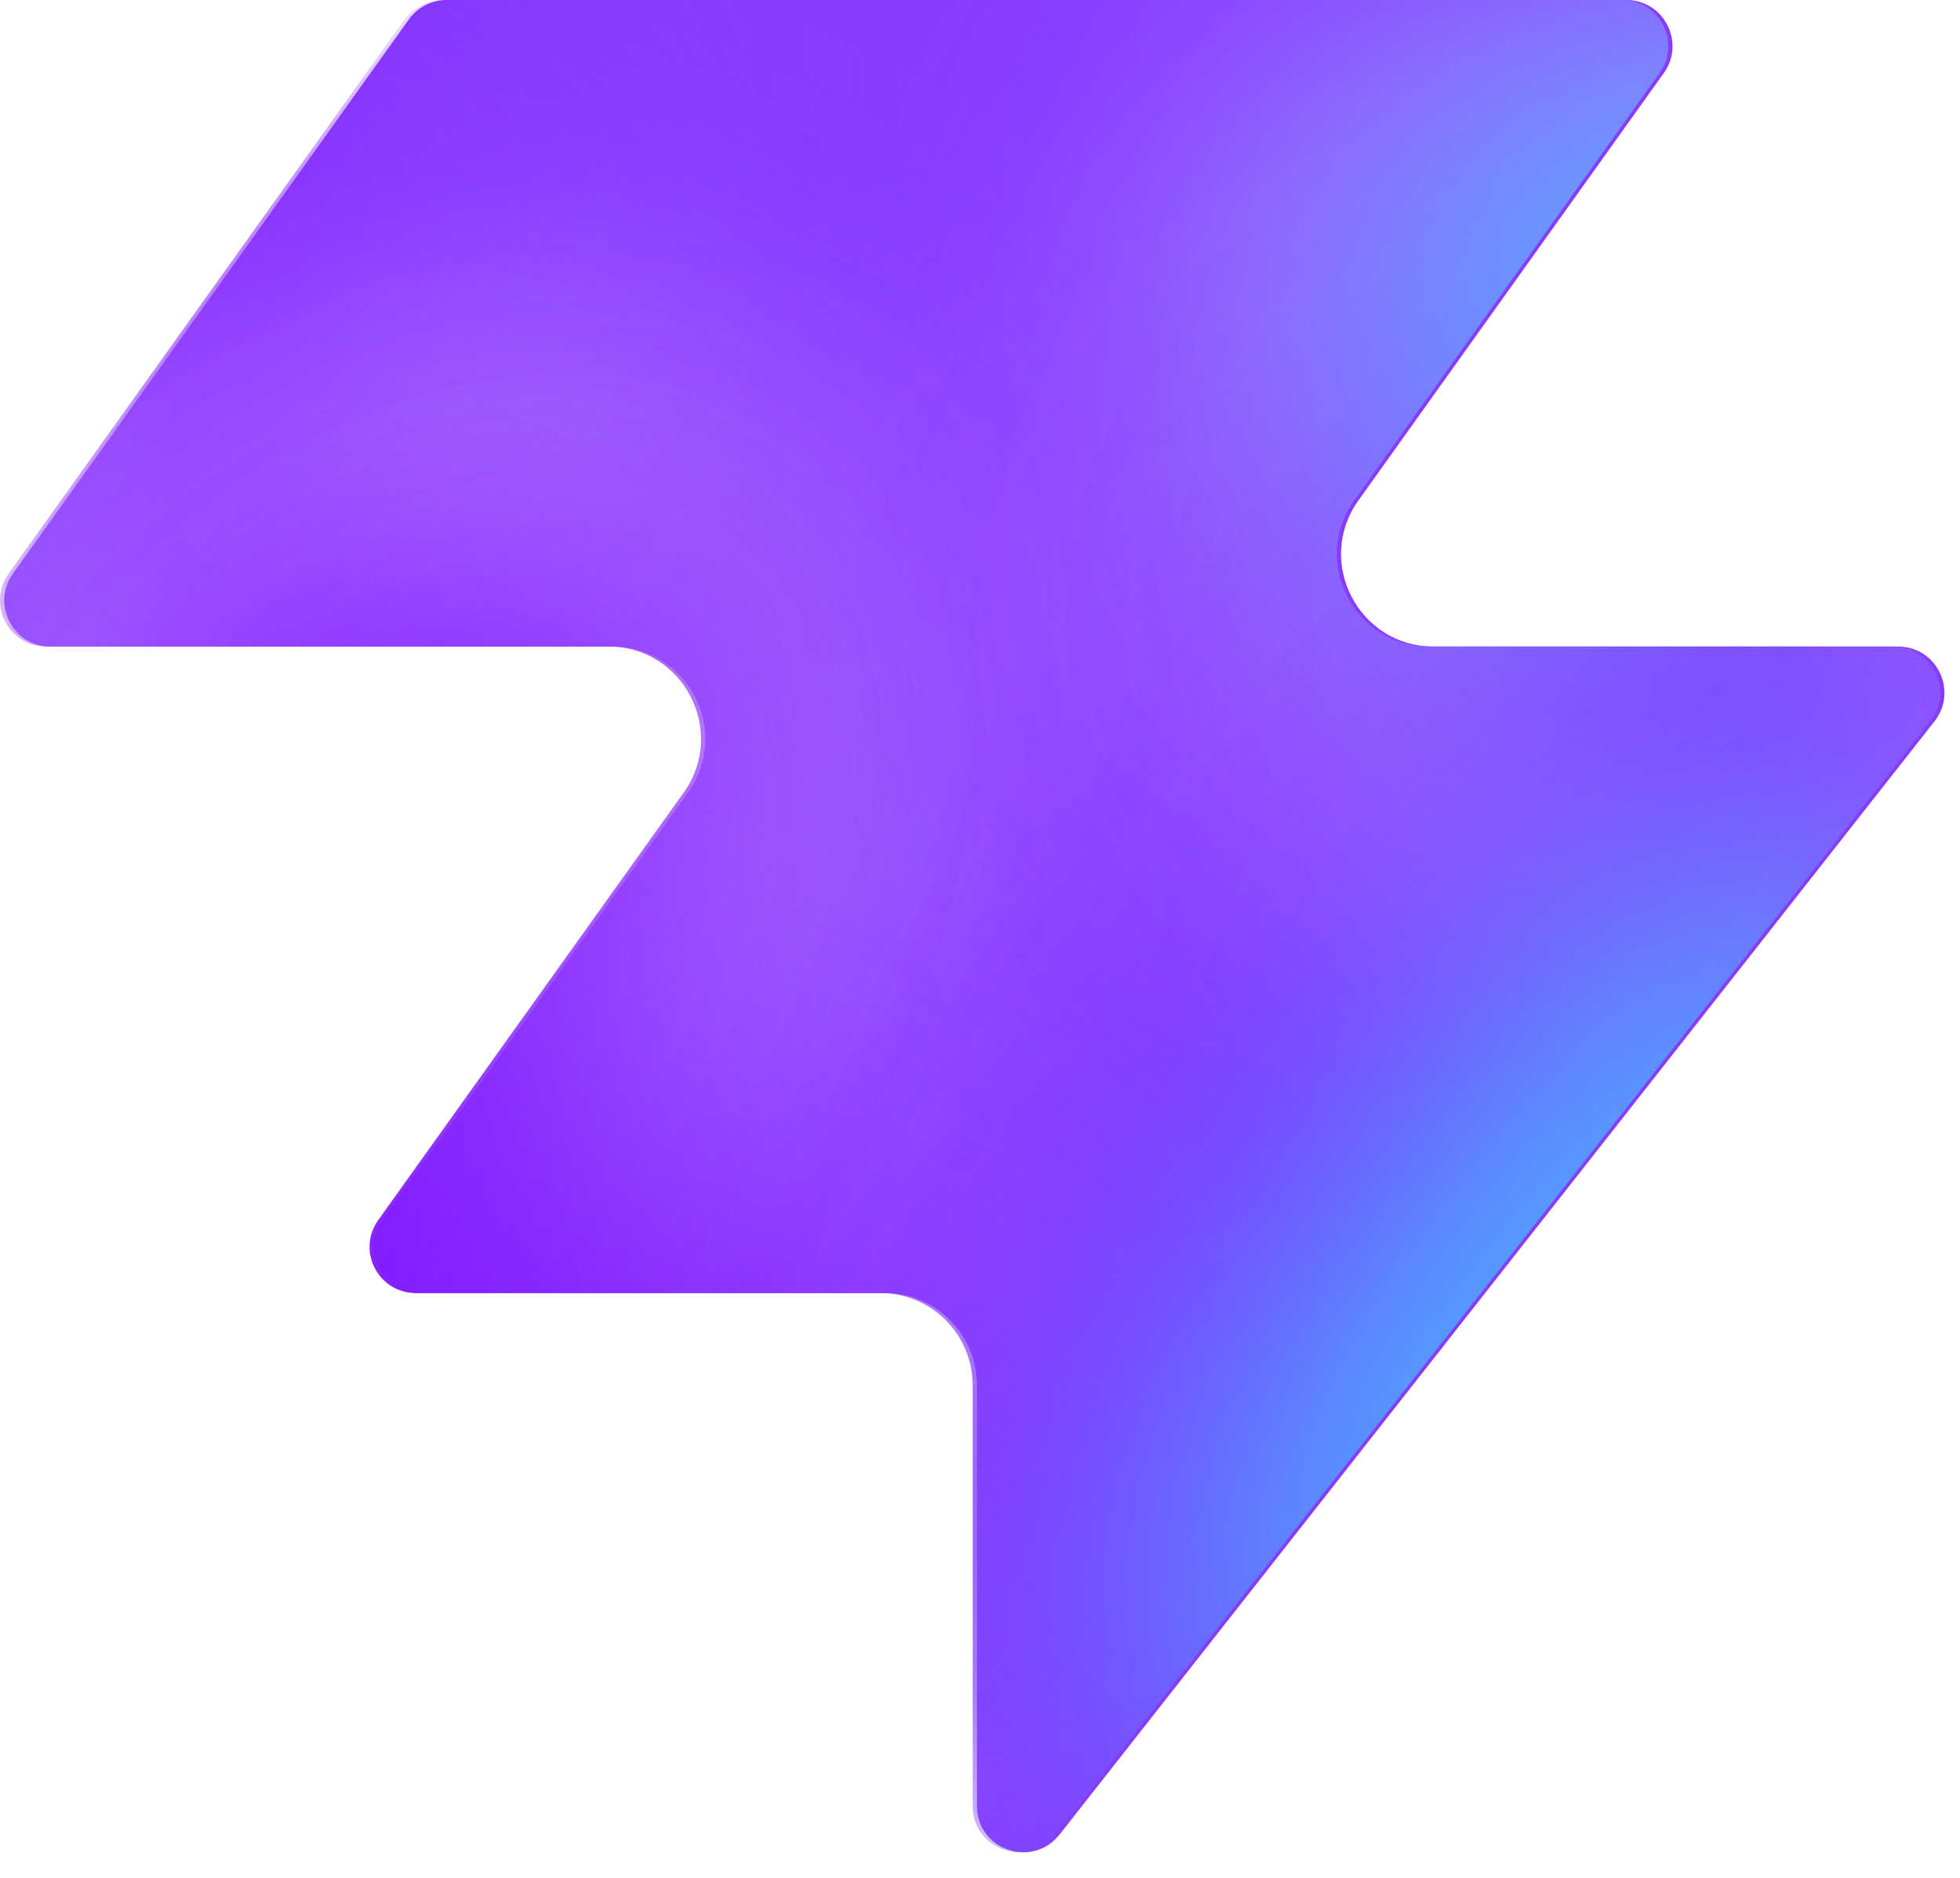
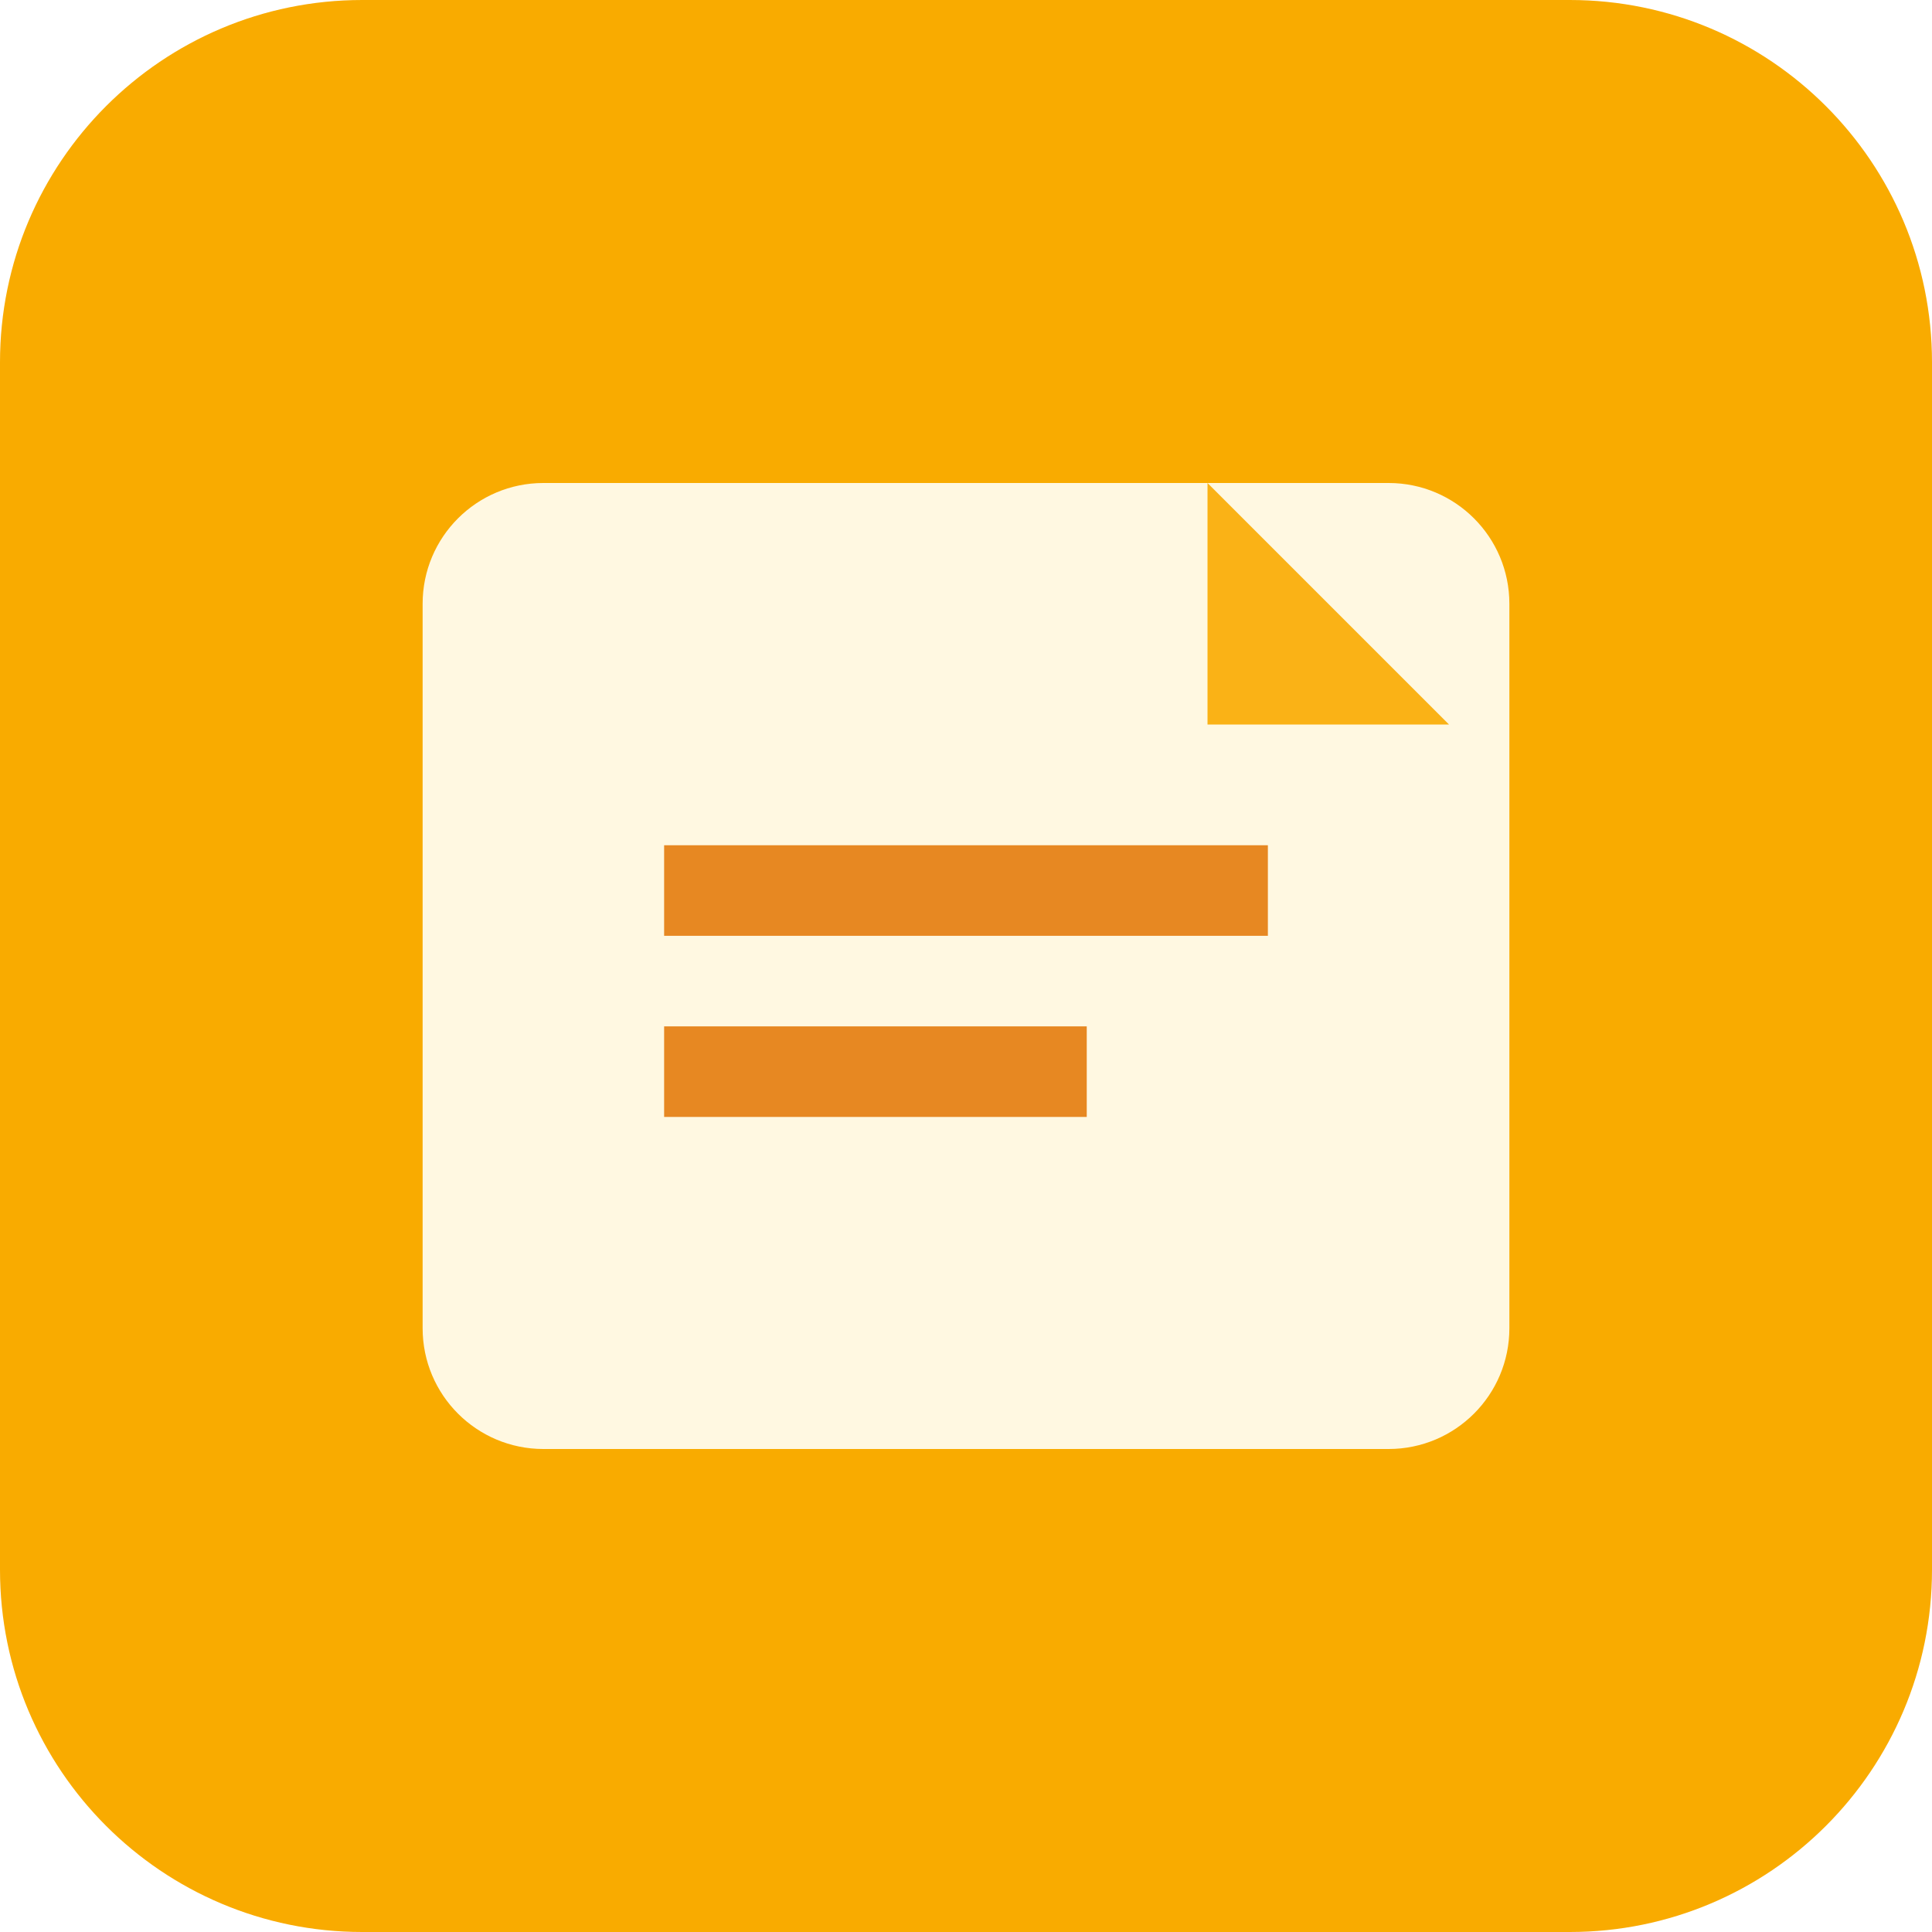
- <svg xmlns="http://www.w3.org/2000/svg" width="48" height="46" fill="none" viewBox="0 0 48 46">
-   <path fill="#863bff" d="M25.946 44.938c-.664.845-2.021.375-2.021-.698V33.937a2.26 2.26 0 0 0-2.262-2.262H10.287c-.92 0-1.456-1.04-.92-1.788l7.48-10.471c1.07-1.497 0-3.578-1.842-3.578H1.237c-.92 0-1.456-1.04-.92-1.788L10.013.474c.214-.297.556-.474.92-.474h28.894c.92 0 1.456 1.04.92 1.788l-7.48 10.471c-1.07 1.498 0 3.579 1.842 3.579h11.377c.943 0 1.473 1.088.89 1.83L25.947 44.94z" style="fill:#863bff;fill:color(display-p3 .525 .23 1);fill-opacity:1" />
-   <mask id="a" width="48" height="46" x="0" y="0" maskUnits="userSpaceOnUse" style="mask-type:alpha">
-     <path fill="#000" d="M25.842 44.938c-.664.844-2.021.375-2.021-.698V33.937a2.26 2.26 0 0 0-2.262-2.262H10.183c-.92 0-1.456-1.04-.92-1.788l7.48-10.471c1.07-1.498 0-3.579-1.842-3.579H1.133c-.92 0-1.456-1.04-.92-1.787L9.91.473c.214-.297.556-.474.92-.474h28.894c.92 0 1.456 1.04.92 1.788l-7.48 10.471c-1.07 1.498 0 3.578 1.842 3.578h11.377c.943 0 1.473 1.088.89 1.832L25.843 44.94z" style="fill:#000;fill-opacity:1" />
-   </mask>
-   <g mask="url(#a)">
-     <g filter="url(#b)">
-       <ellipse cx="5.508" cy="14.704" fill="#ede6ff" rx="5.508" ry="14.704" style="fill:#ede6ff;fill:color(display-p3 .927 .903 1);fill-opacity:1" transform="matrix(.00324 1 1 -.00324 -4.47 31.516)" />
-     </g>
-     <g filter="url(#c)">
-       <ellipse cx="10.399" cy="29.851" fill="#ede6ff" rx="10.399" ry="29.851" style="fill:#ede6ff;fill:color(display-p3 .927 .903 1);fill-opacity:1" transform="matrix(.00324 1 1 -.00324 -39.328 7.883)" />
-     </g>
-     <g filter="url(#d)">
-       <ellipse cx="5.508" cy="30.487" fill="#7e14ff" rx="5.508" ry="30.487" style="fill:#7e14ff;fill:color(display-p3 .492 .077 1);fill-opacity:1" transform="rotate(89.814 -25.913 -14.639)scale(1 -1)" />
-     </g>
-     <g filter="url(#e)">
-       <ellipse cx="5.508" cy="30.599" fill="#7e14ff" rx="5.508" ry="30.599" style="fill:#7e14ff;fill:color(display-p3 .492 .077 1);fill-opacity:1" transform="rotate(89.814 -32.644 -3.334)scale(1 -1)" />
-     </g>
-     <g filter="url(#f)">
-       <ellipse cx="5.508" cy="30.599" fill="#7e14ff" rx="5.508" ry="30.599" style="fill:#7e14ff;fill:color(display-p3 .492 .077 1);fill-opacity:1" transform="matrix(.00324 1 1 -.00324 -34.34 30.47)" />
-     </g>
-     <g filter="url(#g)">
-       <ellipse cx="14.072" cy="22.078" fill="#ede6ff" rx="14.072" ry="22.078" style="fill:#ede6ff;fill:color(display-p3 .927 .903 1);fill-opacity:1" transform="rotate(93.35 24.506 48.493)scale(-1 1)" />
-     </g>
-     <g filter="url(#h)">
-       <ellipse cx="3.47" cy="21.501" fill="#7e14ff" rx="3.47" ry="21.501" style="fill:#7e14ff;fill:color(display-p3 .492 .077 1);fill-opacity:1" transform="rotate(89.009 28.708 47.59)scale(-1 1)" />
-     </g>
-     <g filter="url(#i)">
-       <ellipse cx="3.47" cy="21.501" fill="#7e14ff" rx="3.47" ry="21.501" style="fill:#7e14ff;fill:color(display-p3 .492 .077 1);fill-opacity:1" transform="rotate(89.009 28.708 47.59)scale(-1 1)" />
-     </g>
-     <g filter="url(#j)">
-       <ellipse cx=".387" cy="8.972" fill="#7e14ff" rx="4.407" ry="29.108" style="fill:#7e14ff;fill:color(display-p3 .492 .077 1);fill-opacity:1" transform="rotate(39.51 .387 8.972)" />
-     </g>
-     <g filter="url(#k)">
-       <ellipse cx="47.523" cy="-6.092" fill="#7e14ff" rx="4.407" ry="29.108" style="fill:#7e14ff;fill:color(display-p3 .492 .077 1);fill-opacity:1" transform="rotate(37.892 47.523 -6.092)" />
-     </g>
-     <g filter="url(#l)">
-       <ellipse cx="41.412" cy="6.333" fill="#47bfff" rx="5.971" ry="9.665" style="fill:#47bfff;fill:color(display-p3 .28 .748 1);fill-opacity:1" transform="rotate(37.892 41.412 6.333)" />
-     </g>
-     <g filter="url(#m)">
-       <ellipse cx="-1.879" cy="38.332" fill="#7e14ff" rx="4.407" ry="29.108" style="fill:#7e14ff;fill:color(display-p3 .492 .077 1);fill-opacity:1" transform="rotate(37.892 -1.88 38.332)" />
-     </g>
-     <g filter="url(#n)">
-       <ellipse cx="-1.879" cy="38.332" fill="#7e14ff" rx="4.407" ry="29.108" style="fill:#7e14ff;fill:color(display-p3 .492 .077 1);fill-opacity:1" transform="rotate(37.892 -1.88 38.332)" />
-     </g>
-     <g filter="url(#o)">
-       <ellipse cx="35.651" cy="29.907" fill="#7e14ff" rx="4.407" ry="29.108" style="fill:#7e14ff;fill:color(display-p3 .492 .077 1);fill-opacity:1" transform="rotate(37.892 35.651 29.907)" />
-     </g>
-     <g filter="url(#p)">
-       <ellipse cx="38.418" cy="32.4" fill="#47bfff" rx="5.971" ry="15.297" style="fill:#47bfff;fill:color(display-p3 .28 .748 1);fill-opacity:1" transform="rotate(37.892 38.418 32.4)" />
-     </g>
-   </g>
-   <defs>
-     <filter id="b" width="60.045" height="41.654" x="-19.77" y="16.149" color-interpolation-filters="sRGB" filterUnits="userSpaceOnUse">
-       <feFlood flood-opacity="0" result="BackgroundImageFix" />
-       <feBlend in="SourceGraphic" in2="BackgroundImageFix" result="shape" />
-       <feGaussianBlur result="effect1_foregroundBlur_2002_17158" stdDeviation="7.659" />
-     </filter>
-     <filter id="c" width="90.34" height="51.437" x="-54.613" y="-7.533" color-interpolation-filters="sRGB" filterUnits="userSpaceOnUse">
-       <feFlood flood-opacity="0" result="BackgroundImageFix" />
-       <feBlend in="SourceGraphic" in2="BackgroundImageFix" result="shape" />
-       <feGaussianBlur result="effect1_foregroundBlur_2002_17158" stdDeviation="7.659" />
-     </filter>
-     <filter id="d" width="79.355" height="29.4" x="-49.64" y="2.03" color-interpolation-filters="sRGB" filterUnits="userSpaceOnUse">
-       <feFlood flood-opacity="0" result="BackgroundImageFix" />
-       <feBlend in="SourceGraphic" in2="BackgroundImageFix" result="shape" />
-       <feGaussianBlur result="effect1_foregroundBlur_2002_17158" stdDeviation="4.596" />
-     </filter>
-     <filter id="e" width="79.579" height="29.4" x="-45.045" y="20.029" color-interpolation-filters="sRGB" filterUnits="userSpaceOnUse">
-       <feFlood flood-opacity="0" result="BackgroundImageFix" />
-       <feBlend in="SourceGraphic" in2="BackgroundImageFix" result="shape" />
-       <feGaussianBlur result="effect1_foregroundBlur_2002_17158" stdDeviation="4.596" />
-     </filter>
-     <filter id="f" width="79.579" height="29.4" x="-43.513" y="21.178" color-interpolation-filters="sRGB" filterUnits="userSpaceOnUse">
-       <feFlood flood-opacity="0" result="BackgroundImageFix" />
-       <feBlend in="SourceGraphic" in2="BackgroundImageFix" result="shape" />
-       <feGaussianBlur result="effect1_foregroundBlur_2002_17158" stdDeviation="4.596" />
-     </filter>
-     <filter id="g" width="74.749" height="58.852" x="15.756" y="-17.901" color-interpolation-filters="sRGB" filterUnits="userSpaceOnUse">
-       <feFlood flood-opacity="0" result="BackgroundImageFix" />
-       <feBlend in="SourceGraphic" in2="BackgroundImageFix" result="shape" />
-       <feGaussianBlur result="effect1_foregroundBlur_2002_17158" stdDeviation="7.659" />
-     </filter>
-     <filter id="h" width="61.377" height="25.362" x="23.548" y="2.284" color-interpolation-filters="sRGB" filterUnits="userSpaceOnUse">
-       <feFlood flood-opacity="0" result="BackgroundImageFix" />
-       <feBlend in="SourceGraphic" in2="BackgroundImageFix" result="shape" />
-       <feGaussianBlur result="effect1_foregroundBlur_2002_17158" stdDeviation="4.596" />
-     </filter>
-     <filter id="i" width="61.377" height="25.362" x="23.548" y="2.284" color-interpolation-filters="sRGB" filterUnits="userSpaceOnUse">
-       <feFlood flood-opacity="0" result="BackgroundImageFix" />
-       <feBlend in="SourceGraphic" in2="BackgroundImageFix" result="shape" />
-       <feGaussianBlur result="effect1_foregroundBlur_2002_17158" stdDeviation="4.596" />
-     </filter>
-     <filter id="j" width="56.045" height="63.649" x="-27.636" y="-22.853" color-interpolation-filters="sRGB" filterUnits="userSpaceOnUse">
-       <feFlood flood-opacity="0" result="BackgroundImageFix" />
-       <feBlend in="SourceGraphic" in2="BackgroundImageFix" result="shape" />
-       <feGaussianBlur result="effect1_foregroundBlur_2002_17158" stdDeviation="4.596" />
-     </filter>
-     <filter id="k" width="54.814" height="64.646" x="20.116" y="-38.415" color-interpolation-filters="sRGB" filterUnits="userSpaceOnUse">
-       <feFlood flood-opacity="0" result="BackgroundImageFix" />
-       <feBlend in="SourceGraphic" in2="BackgroundImageFix" result="shape" />
-       <feGaussianBlur result="effect1_foregroundBlur_2002_17158" stdDeviation="4.596" />
-     </filter>
-     <filter id="l" width="33.541" height="35.313" x="24.641" y="-11.323" color-interpolation-filters="sRGB" filterUnits="userSpaceOnUse">
-       <feFlood flood-opacity="0" result="BackgroundImageFix" />
-       <feBlend in="SourceGraphic" in2="BackgroundImageFix" result="shape" />
-       <feGaussianBlur result="effect1_foregroundBlur_2002_17158" stdDeviation="4.596" />
-     </filter>
-     <filter id="m" width="54.814" height="64.646" x="-29.286" y="6.009" color-interpolation-filters="sRGB" filterUnits="userSpaceOnUse">
-       <feFlood flood-opacity="0" result="BackgroundImageFix" />
-       <feBlend in="SourceGraphic" in2="BackgroundImageFix" result="shape" />
-       <feGaussianBlur result="effect1_foregroundBlur_2002_17158" stdDeviation="4.596" />
-     </filter>
-     <filter id="n" width="54.814" height="64.646" x="-29.286" y="6.009" color-interpolation-filters="sRGB" filterUnits="userSpaceOnUse">
-       <feFlood flood-opacity="0" result="BackgroundImageFix" />
-       <feBlend in="SourceGraphic" in2="BackgroundImageFix" result="shape" />
-       <feGaussianBlur result="effect1_foregroundBlur_2002_17158" stdDeviation="4.596" />
-     </filter>
-     <filter id="o" width="54.814" height="64.646" x="8.244" y="-2.416" color-interpolation-filters="sRGB" filterUnits="userSpaceOnUse">
-       <feFlood flood-opacity="0" result="BackgroundImageFix" />
-       <feBlend in="SourceGraphic" in2="BackgroundImageFix" result="shape" />
-       <feGaussianBlur result="effect1_foregroundBlur_2002_17158" stdDeviation="4.596" />
-     </filter>
-     <filter id="p" width="39.409" height="43.623" x="18.713" y="10.588" color-interpolation-filters="sRGB" filterUnits="userSpaceOnUse">
-       <feFlood flood-opacity="0" result="BackgroundImageFix" />
-       <feBlend in="SourceGraphic" in2="BackgroundImageFix" result="shape" />
-       <feGaussianBlur result="effect1_foregroundBlur_2002_17158" stdDeviation="4.596" />
-     </filter>
-   </defs>
+ <svg xmlns="http://www.w3.org/2000/svg" viewBox="0 0 32 32" role="img" aria-label="Keep">
+   <rect width="32" height="32" rx="6" fill="#f9ab00" />
+   <path fill="#fff8e1" d="M9 8h14a2 2 0 0 1 2 2v12a2 2 0 0 1-2 2H9a2 2 0 0 1-2-2V10a2 2 0 0 1 2-2z" />
+   <path fill="#f9ab00" d="M20 8v4h4l-4-4z" opacity=".9" />
+   <path fill="#e37400" d="M11 14h10v1.5H11V14zm0 3h7v1.5h-7V17z" opacity=".85" />
</svg>
